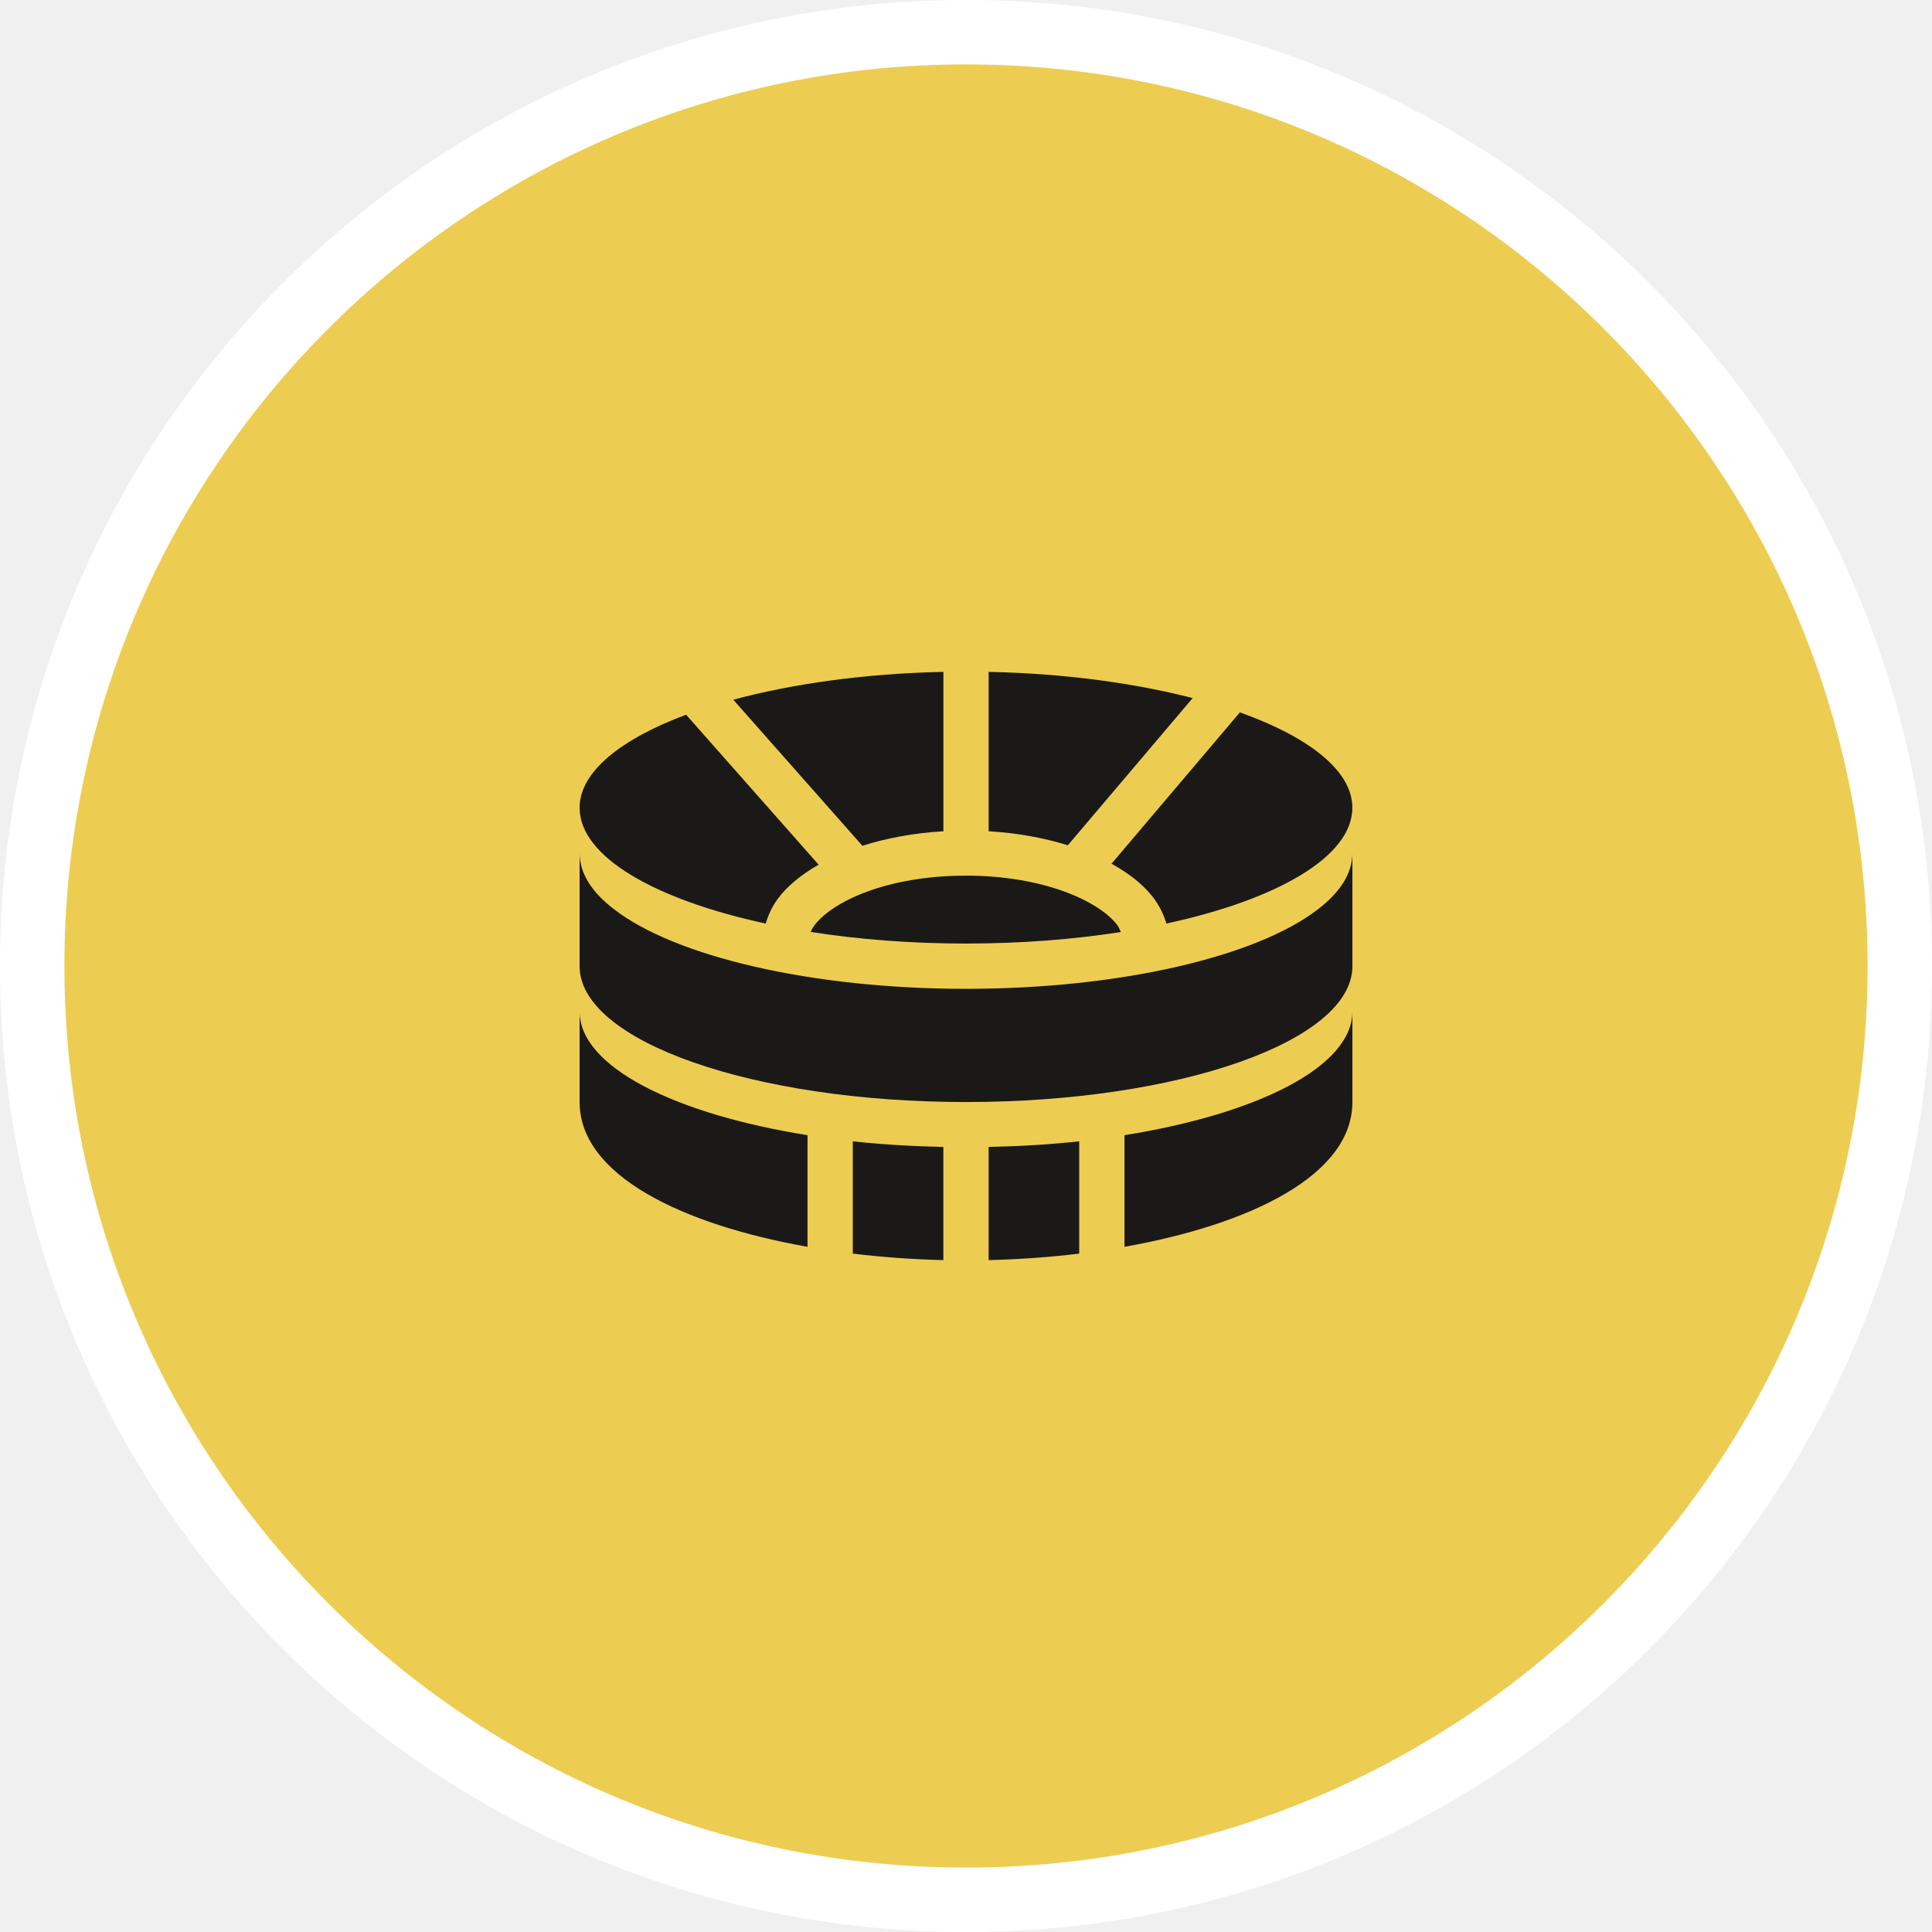
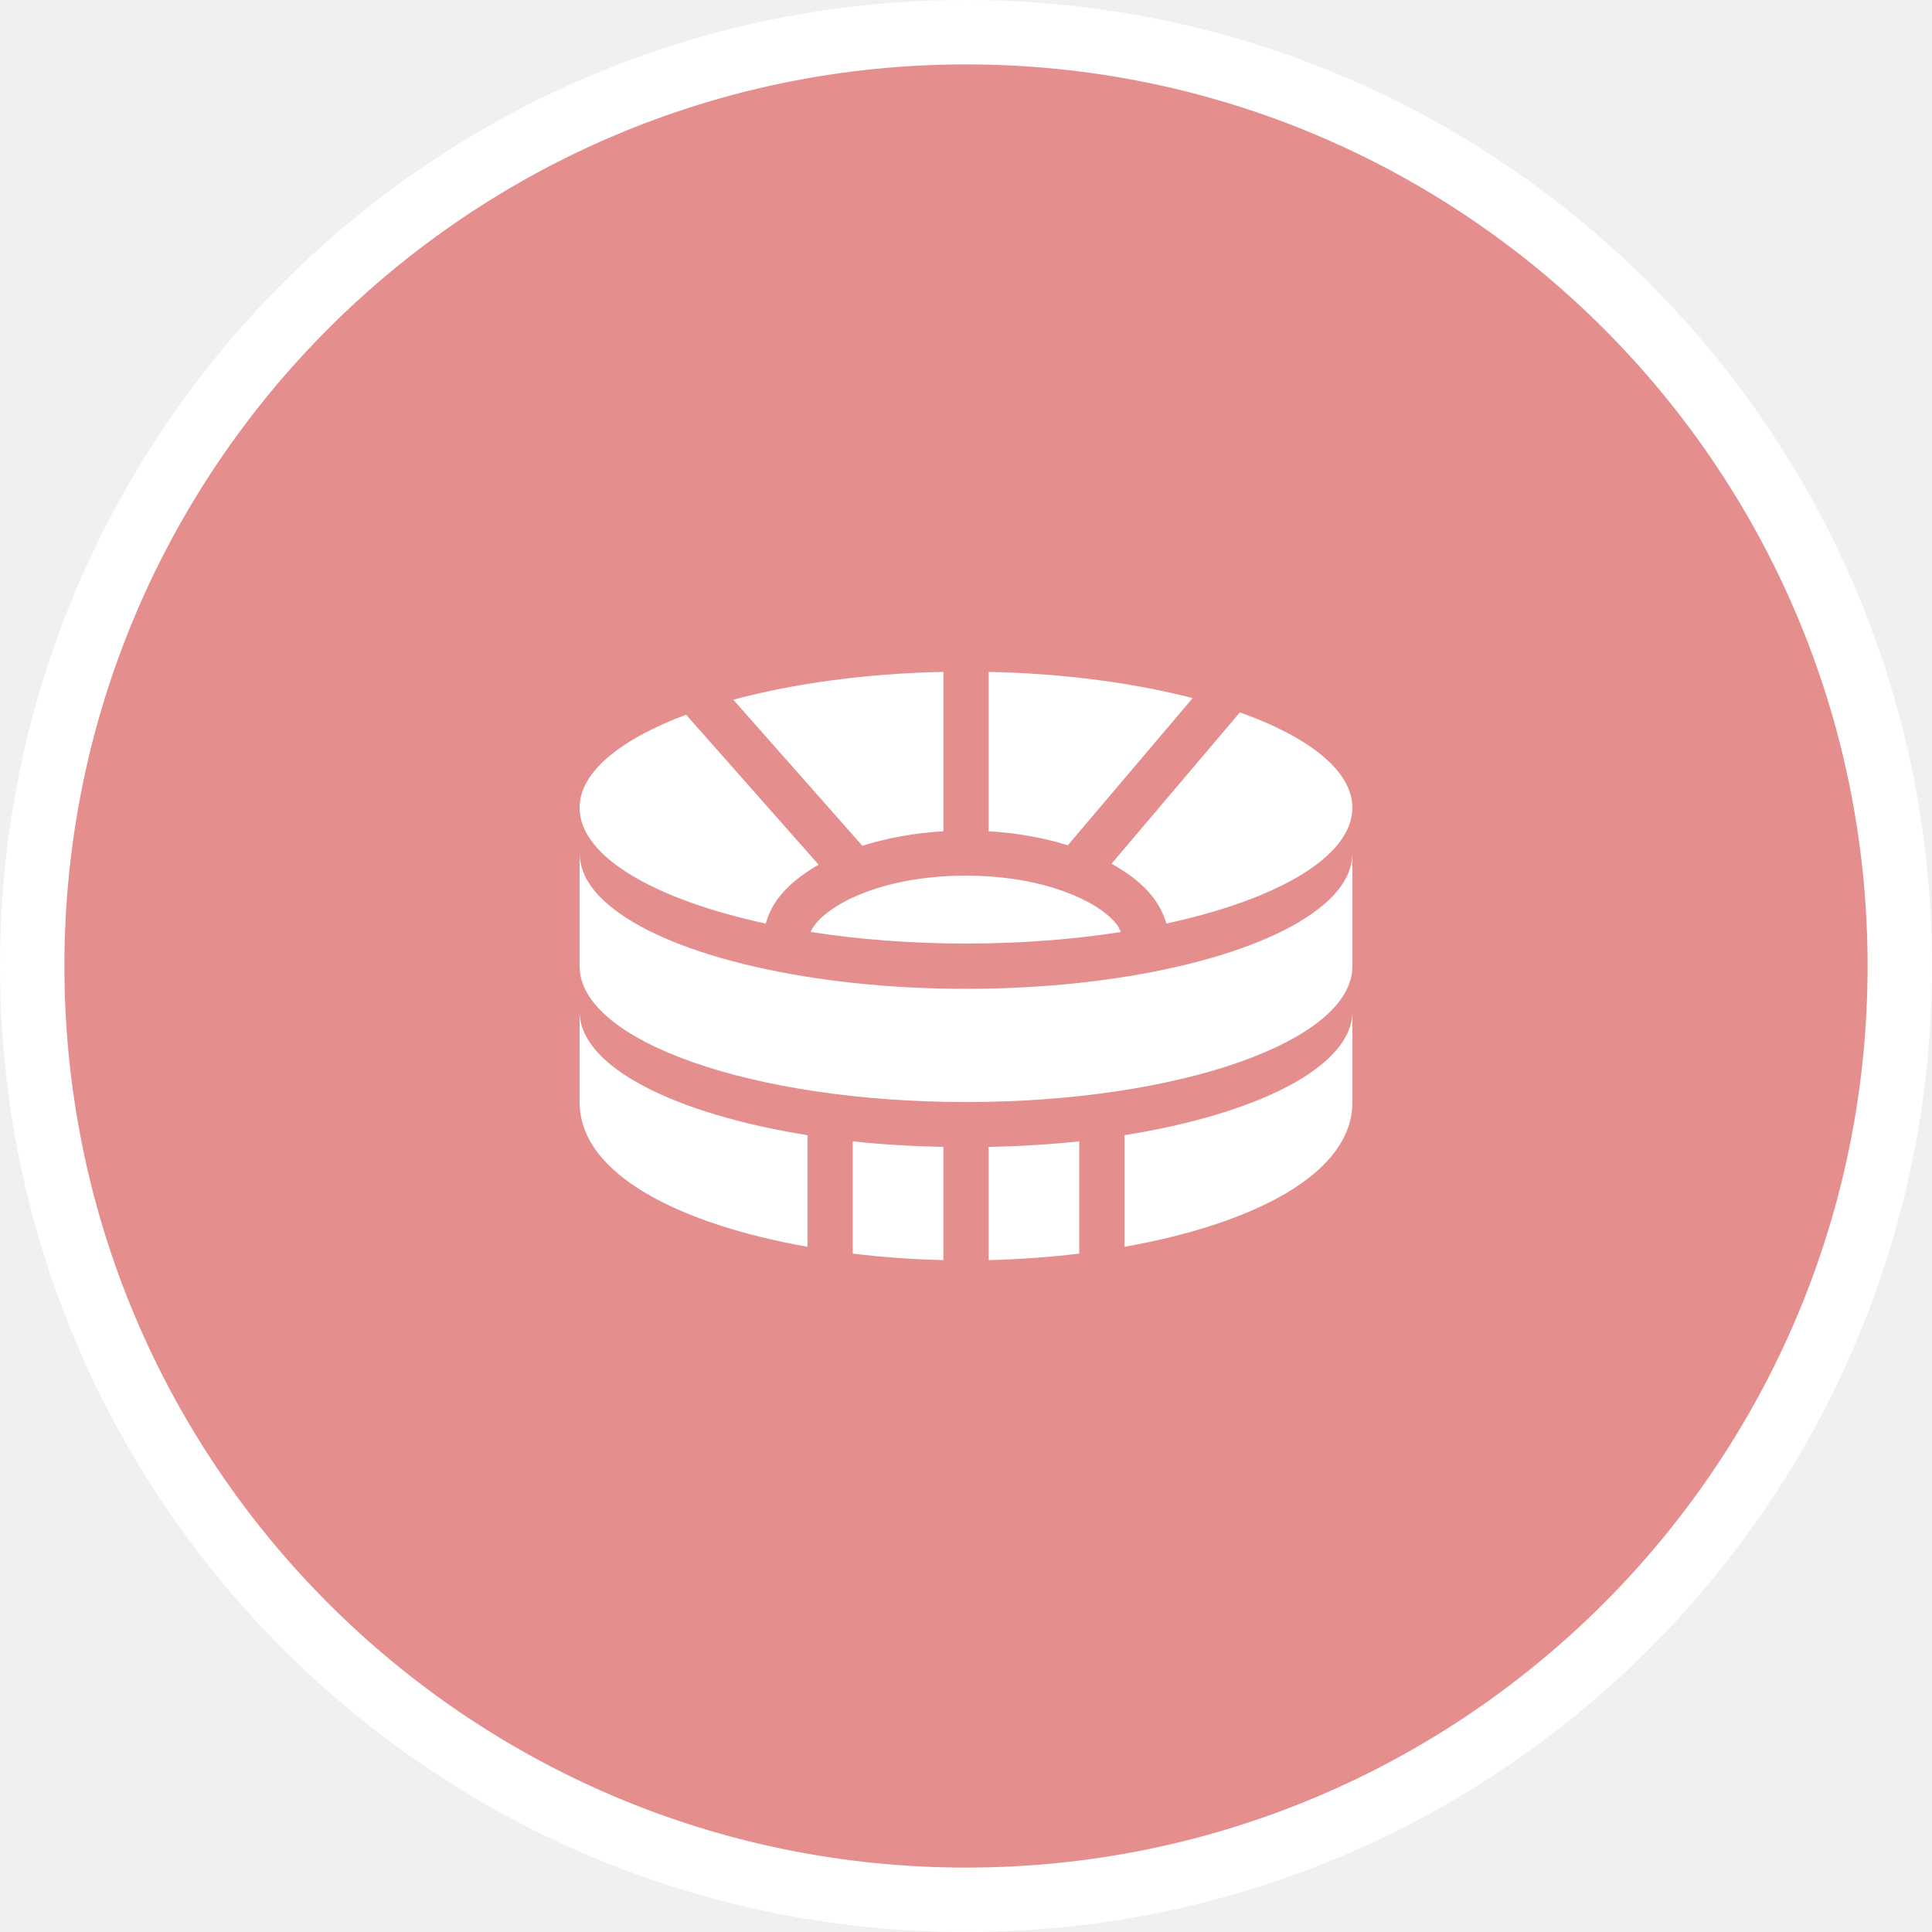
<svg xmlns="http://www.w3.org/2000/svg" width="60" height="60" viewBox="0 0 60 60" fill="none">
-   <rect x="1" y="1" width="58" height="58" rx="29" fill="#EDCD51" />
+   <rect x="1" y="1" width="58" height="58" rx="29" fill="#E58E8E" />
  <rect x="1" y="1" width="58" height="58" rx="29" stroke="white" stroke-width="2" />
-   <g clip-path="url(#clip0_2070_7431)">
-     <path d="M40.917 28.248C39.033 29.697 34.823 30.709 30 30.709C25.177 30.709 20.967 29.697 19.083 28.248C18.38 27.714 18 27.123 18 26.491V30.006C18 32.341 23.405 34.225 30 34.225C36.595 34.225 42 32.341 42 30.006V26.491C42 27.124 41.62 27.714 40.917 28.248Z" fill="#1B1918" />
-     <path d="M29.297 35.619C28.325 35.599 27.381 35.542 26.484 35.445V38.932C27.407 39.044 28.352 39.111 29.297 39.134V35.619Z" fill="#1B1918" />
-     <path d="M33.516 35.445C32.619 35.542 31.675 35.599 30.703 35.619V39.134C31.648 39.111 32.593 39.044 33.516 38.932V35.445Z" fill="#1B1918" />
-     <path d="M34.922 35.254V38.721C38.819 38.029 42 36.501 42 34.225V31.413C42 33.125 39.063 34.593 34.922 35.254Z" fill="#1B1918" />
-     <path d="M25.078 38.721V35.254C20.937 34.593 18 33.125 18 31.413V34.225C18 36.501 21.181 38.029 25.078 38.721Z" fill="#1B1918" />
-     <path d="M29.298 20.866C26.851 20.916 24.607 21.237 22.773 21.73L26.782 26.267C27.539 26.026 28.39 25.869 29.298 25.816V20.866Z" fill="#1B1918" />
-     <path d="M18 25.085C18 26.609 20.346 27.941 23.779 28.682C23.858 28.421 23.971 28.164 24.15 27.92C24.448 27.513 24.891 27.158 25.423 26.853L21.307 22.195C19.291 22.95 18 23.965 18 25.085Z" fill="#1B1918" />
-     <path d="M30.703 20.866V25.815C31.586 25.868 32.417 26.019 33.162 26.251L37.039 21.68C35.241 21.216 33.066 20.914 30.703 20.866Z" fill="#1B1918" />
-     <path d="M25.174 28.942C26.651 29.173 28.281 29.303 29.999 29.303C31.712 29.303 33.336 29.174 34.809 28.945C34.772 28.868 34.747 28.792 34.686 28.713C34.115 27.981 32.404 27.194 29.999 27.194C27.543 27.194 25.833 28.001 25.283 28.751C25.234 28.819 25.204 28.881 25.174 28.942Z" fill="#1B1918" />
-     <path d="M38.506 22.123L34.52 26.823C35.046 27.116 35.489 27.457 35.794 27.848C36.001 28.112 36.137 28.393 36.224 28.681C39.655 27.94 41.999 26.608 41.999 25.084C41.999 23.93 40.635 22.884 38.506 22.123Z" fill="#1B1918" />
+   <g clip-path="url(#clip0_3355_6282)">
+     <path d="M40.917 28.248C39.033 29.697 34.823 30.709 30 30.709C25.177 30.709 20.967 29.697 19.083 28.248C18.38 27.714 18 27.123 18 26.491V30.006C18 32.341 23.405 34.225 30 34.225C36.595 34.225 42 32.341 42 30.006V26.491C42 27.124 41.62 27.714 40.917 28.248Z" fill="white" />
+     <path d="M29.297 35.619C28.325 35.599 27.381 35.542 26.484 35.445V38.932C27.407 39.044 28.352 39.111 29.297 39.134V35.619Z" fill="white" />
+     <path d="M33.516 35.445C32.619 35.542 31.675 35.599 30.703 35.619V39.134C31.648 39.111 32.593 39.044 33.516 38.932V35.445Z" fill="white" />
+     <path d="M34.922 35.254V38.721C38.819 38.029 42 36.501 42 34.225V31.413C42 33.125 39.063 34.593 34.922 35.254Z" fill="white" />
+     <path d="M25.078 38.721V35.254C20.937 34.593 18 33.125 18 31.413V34.225C18 36.501 21.181 38.029 25.078 38.721Z" fill="white" />
+     <path d="M29.298 20.866C26.851 20.916 24.607 21.237 22.773 21.73L26.782 26.267C27.539 26.026 28.39 25.869 29.298 25.816V20.866Z" fill="white" />
+     <path d="M18 25.085C18 26.609 20.346 27.941 23.779 28.682C23.858 28.421 23.971 28.164 24.15 27.92C24.448 27.513 24.891 27.158 25.423 26.853L21.307 22.195C19.291 22.95 18 23.965 18 25.085Z" fill="white" />
+     <path d="M30.703 20.866V25.815C31.586 25.868 32.417 26.019 33.162 26.251L37.039 21.68C35.241 21.216 33.066 20.914 30.703 20.866Z" fill="white" />
+     <path d="M25.174 28.942C26.651 29.173 28.281 29.303 29.999 29.303C31.712 29.303 33.336 29.174 34.809 28.945C34.772 28.868 34.747 28.792 34.686 28.713C34.115 27.981 32.404 27.194 29.999 27.194C27.543 27.194 25.833 28.001 25.283 28.751C25.234 28.819 25.204 28.881 25.174 28.942Z" fill="white" />
+     <path d="M38.506 22.123L34.52 26.823C35.046 27.116 35.489 27.457 35.794 27.848C36.001 28.112 36.137 28.393 36.224 28.681C39.655 27.94 41.999 26.608 41.999 25.084C41.999 23.93 40.635 22.884 38.506 22.123Z" fill="white" />
  </g>
  <defs>
-     <clipPath id="clip0_2070_7431">
+     <clipPath id="clip0_3355_6282">
      <rect width="24" height="24" fill="white" transform="translate(18 18)" />
    </clipPath>
  </defs>
</svg>
